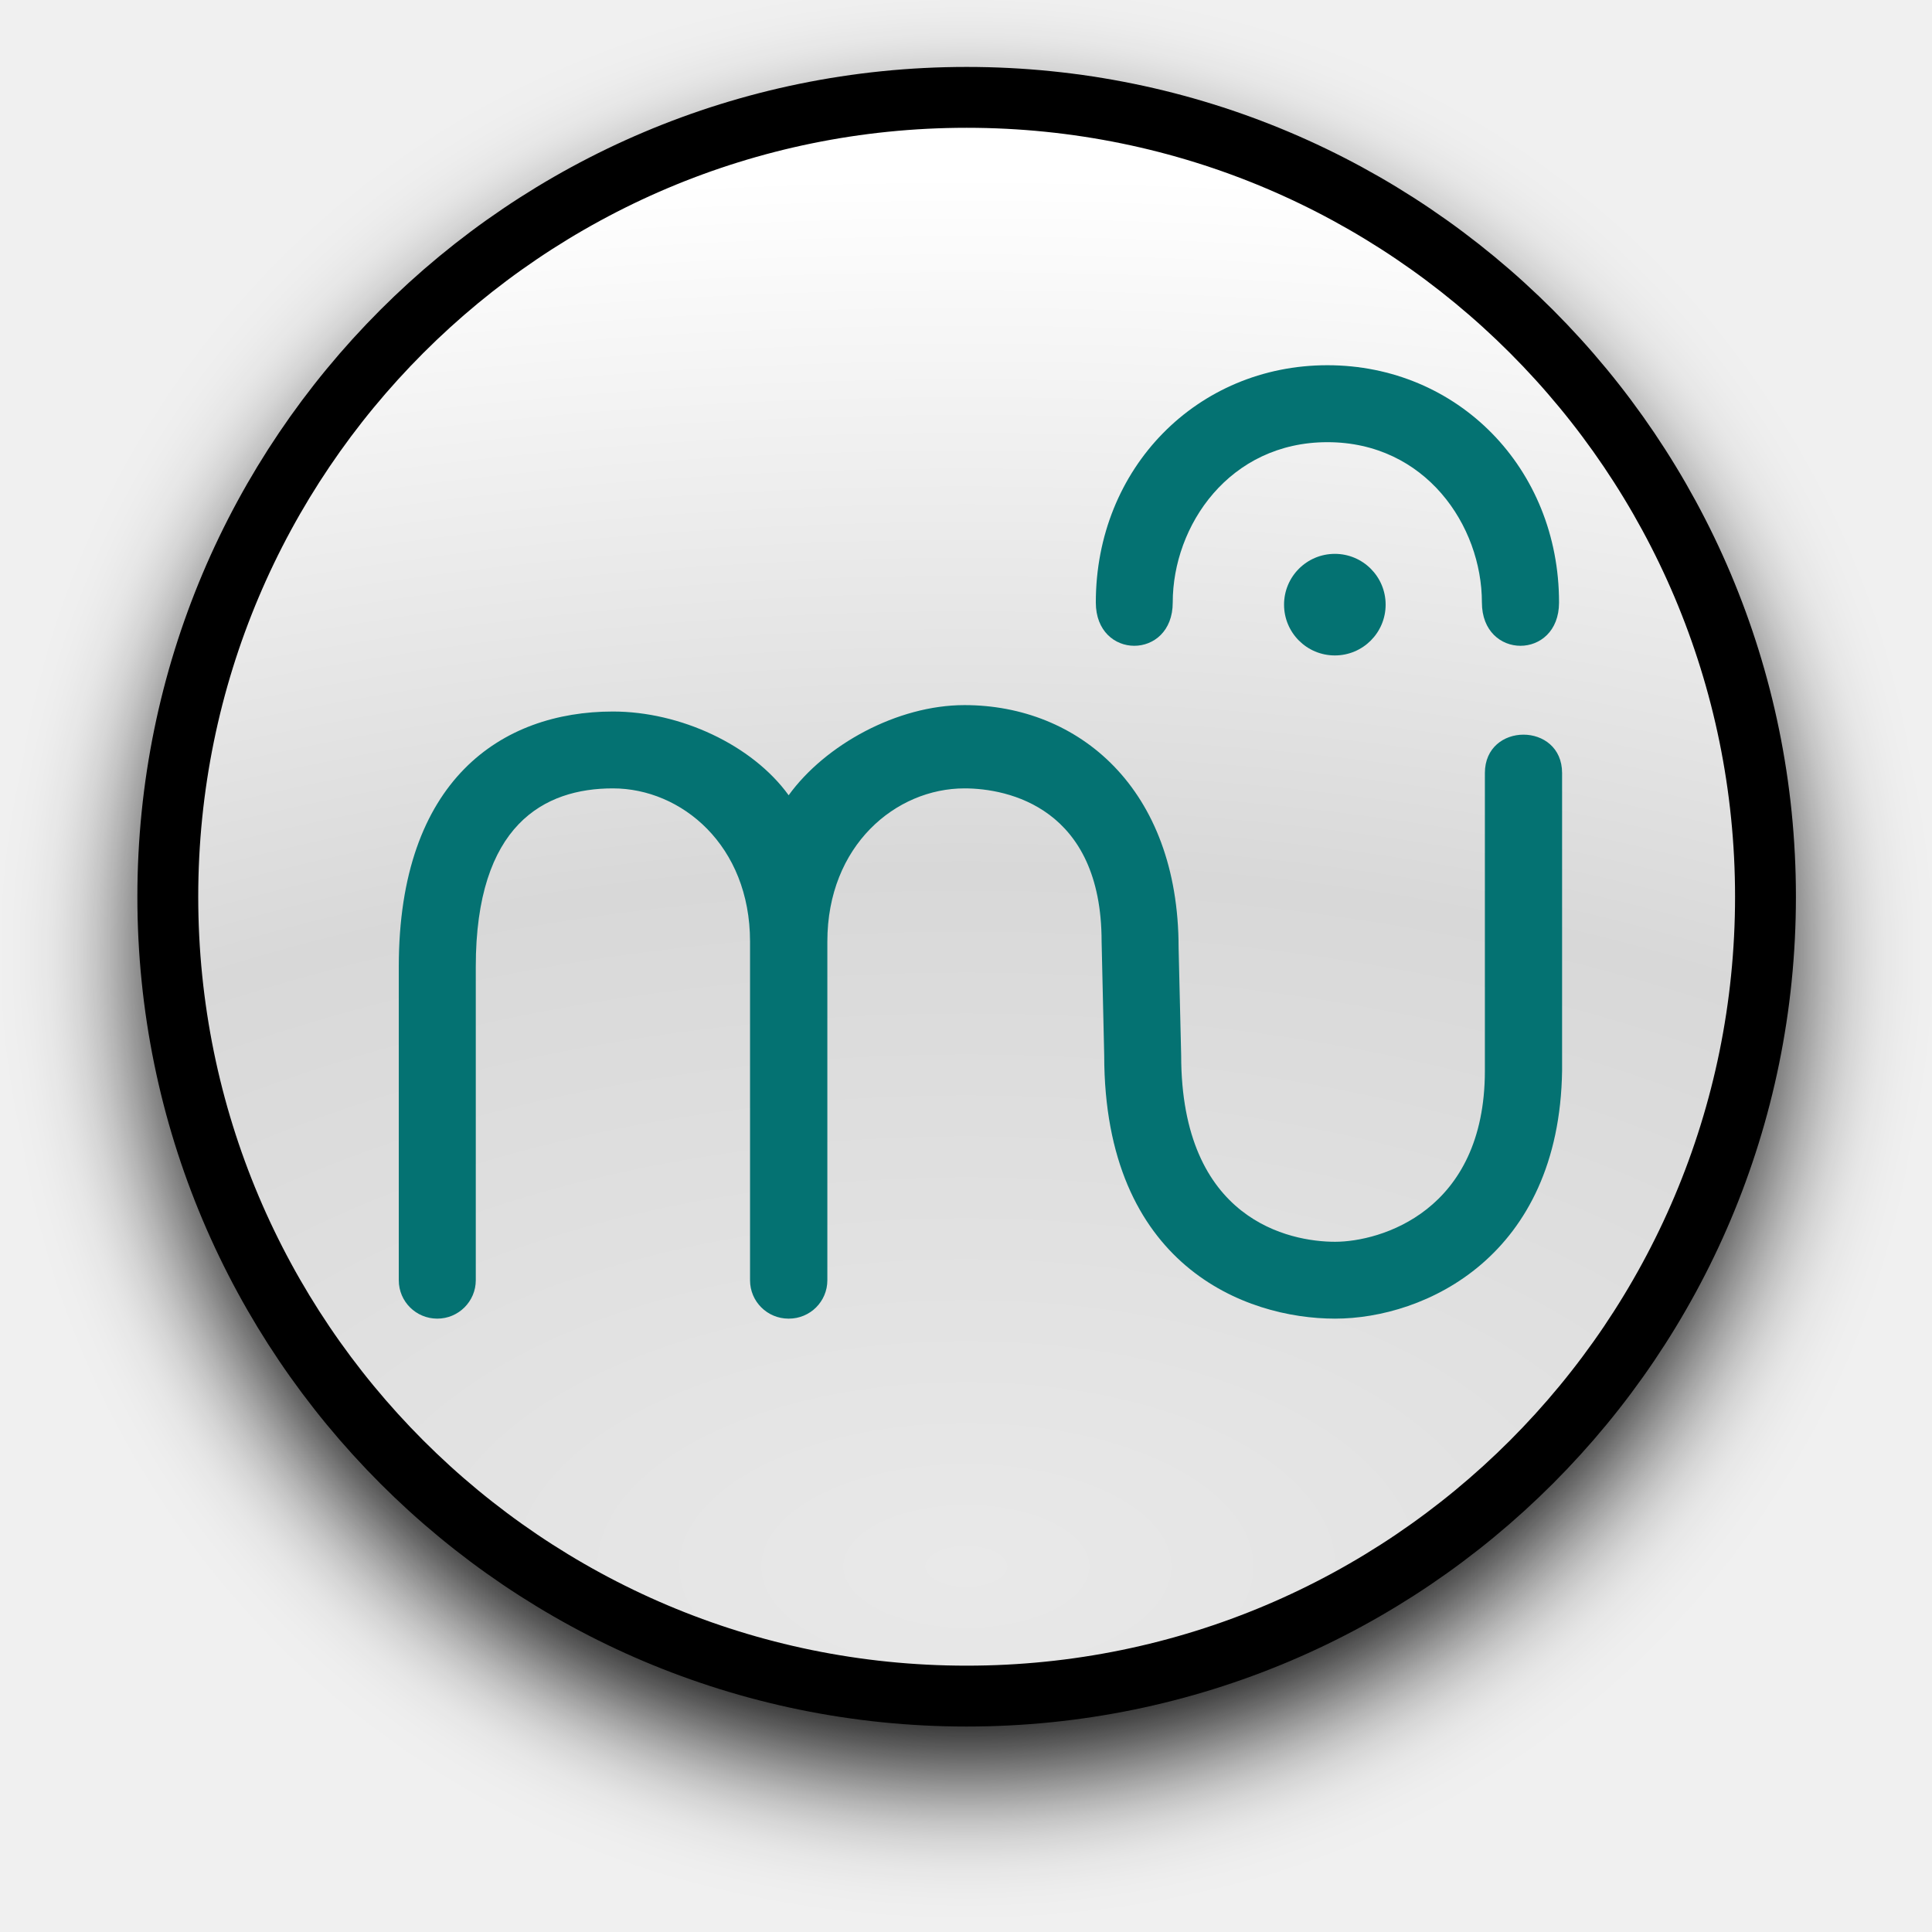
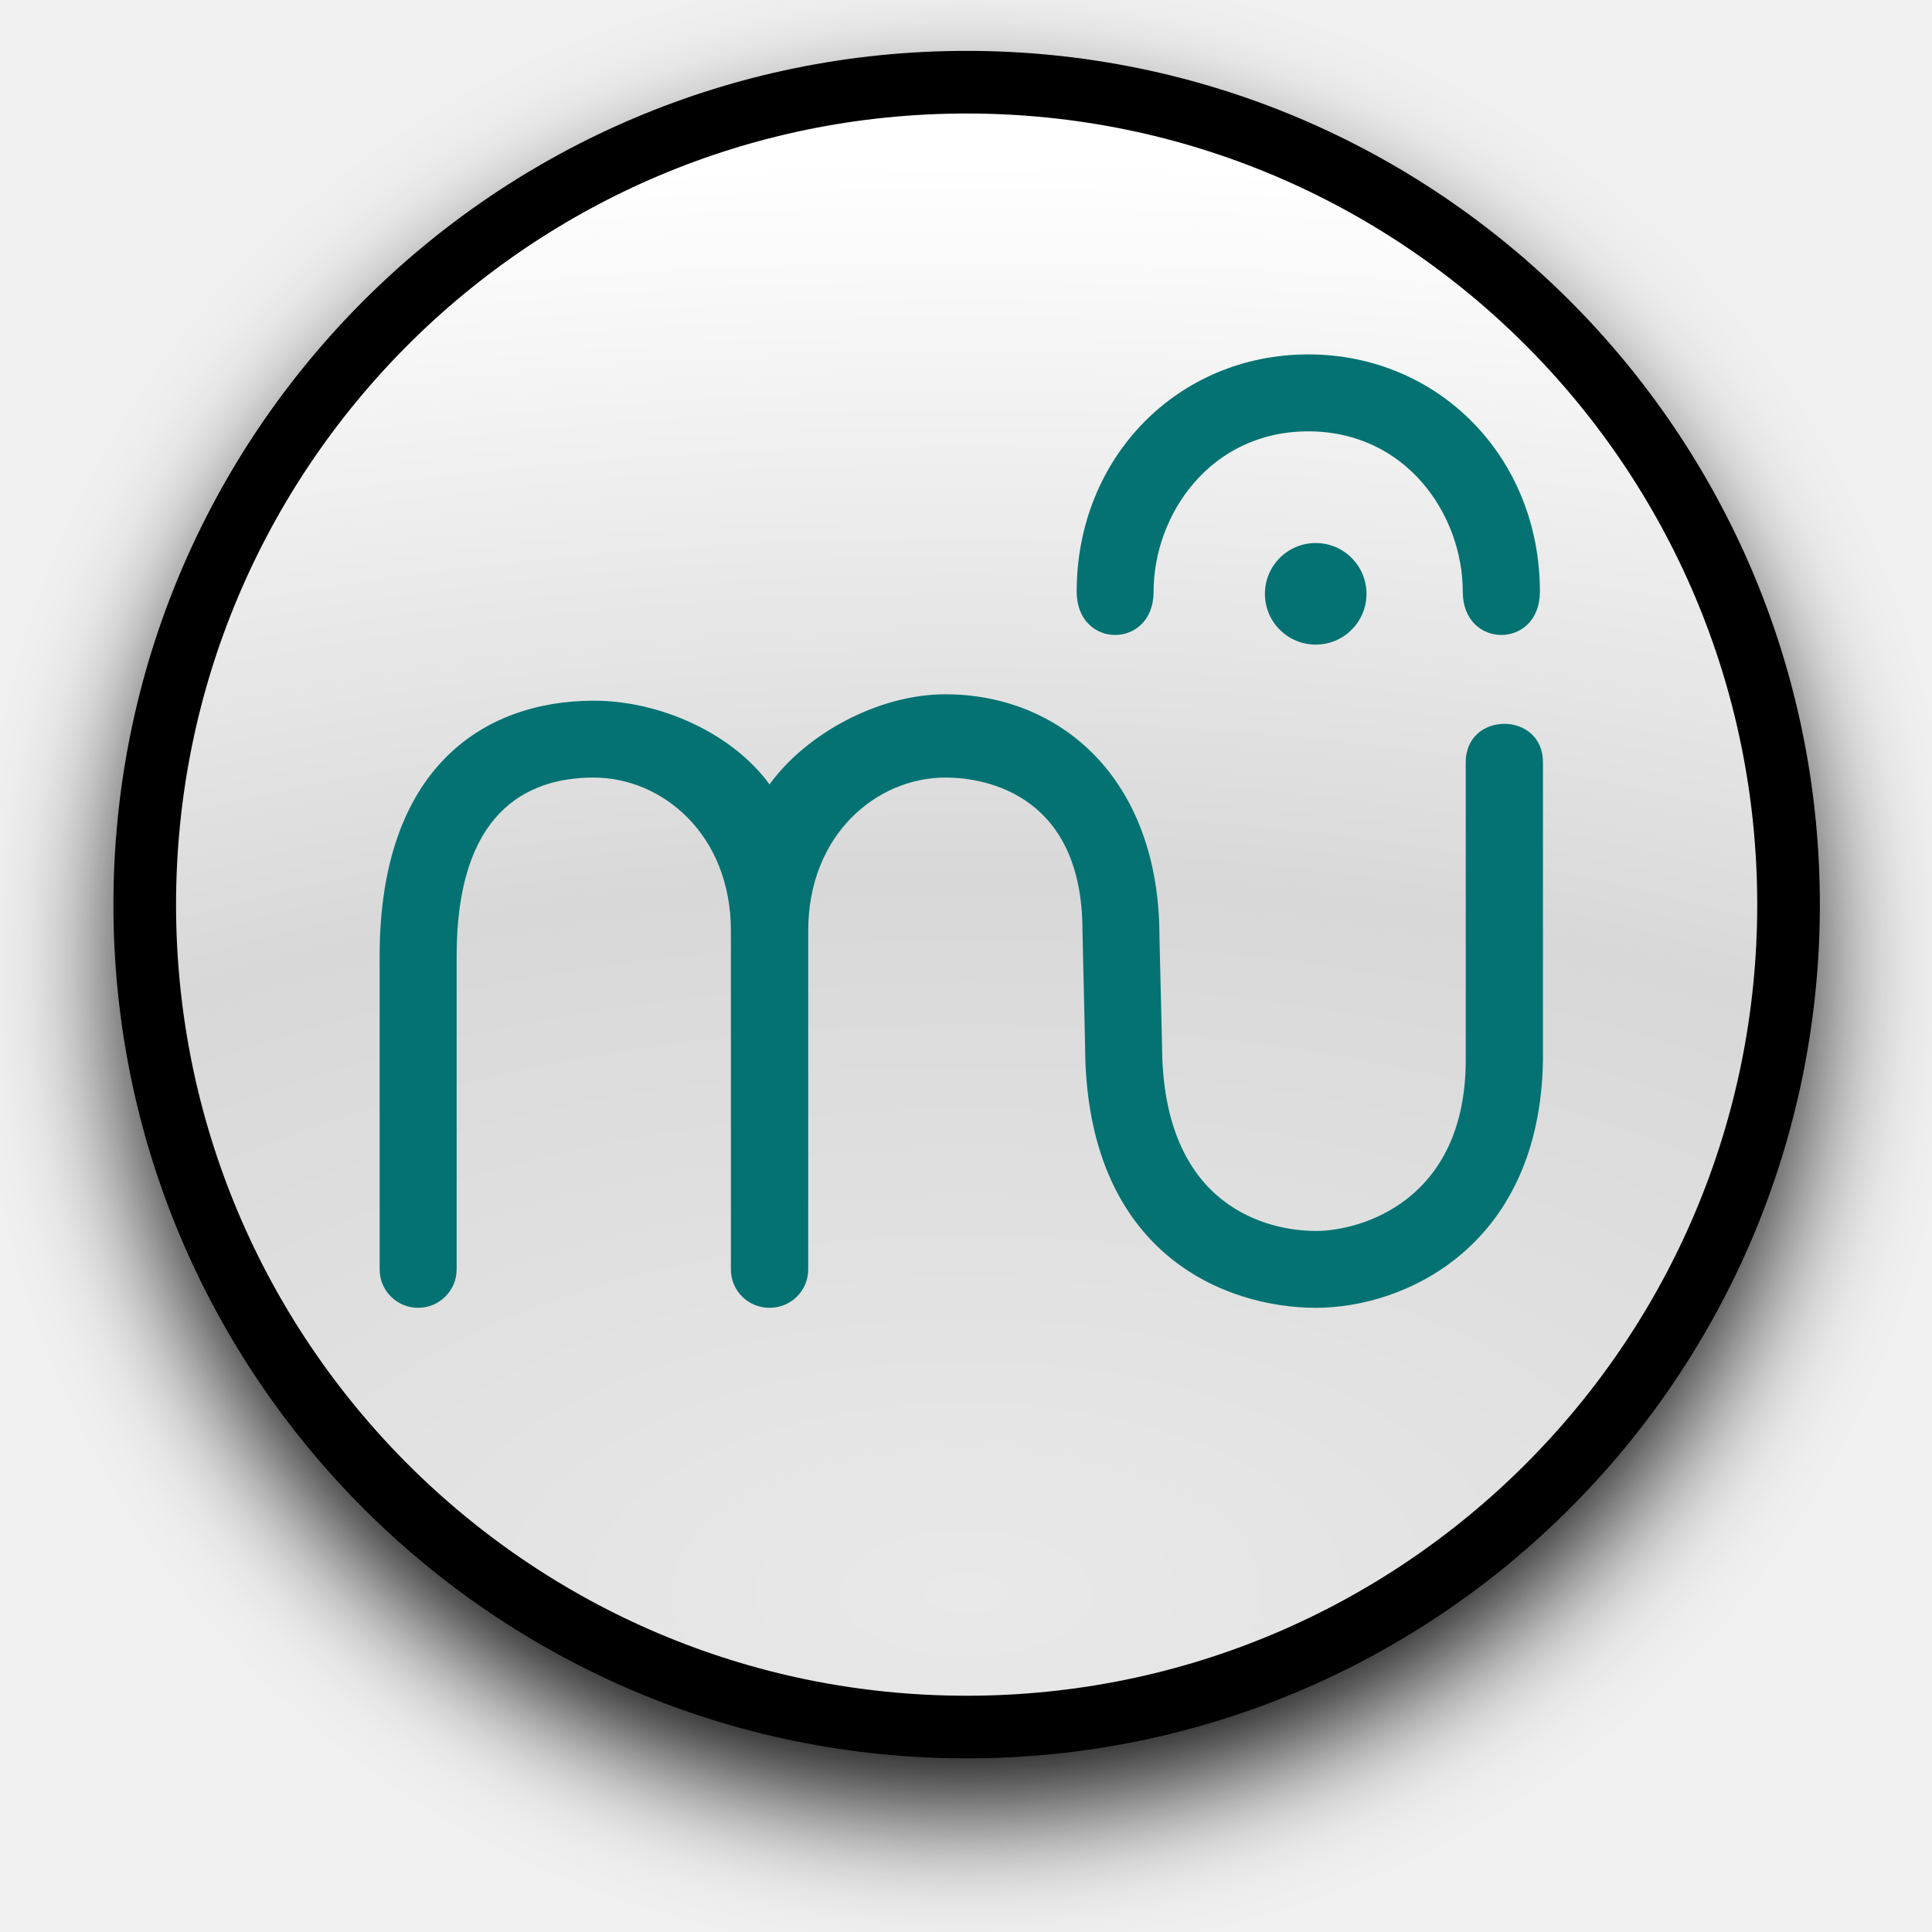
<svg xmlns="http://www.w3.org/2000/svg" xmlns:xlink="http://www.w3.org/1999/xlink" viewBox="0 0 48 48" version="1.1" id="svg2">
  <defs id="defs2">
    <linearGradient id="linearGradient6">
      <stop style="stop-color:#e9e9e9;stop-opacity:1;" offset="0" id="stop1" />
      <stop style="stop-color:#d8d8d8;stop-opacity:1;" offset="0.5" id="stop4" />
      <stop style="stop-color:#ffffff;stop-opacity:1;" offset="1" id="stop6" />
    </linearGradient>
    <linearGradient id="linearGradient2">
      <stop style="stop-color:#93cdf5;stop-opacity:1;" offset="0" id="stop2" />
      <stop style="stop-color:#0052a8;stop-opacity:1;" offset="0.5" id="stop5" />
      <stop style="stop-color:#ffffff;stop-opacity:1;" offset="0.967" id="stop3" />
    </linearGradient>
    <radialGradient xlink:href="#linearGradient2" id="radialGradient4-3" cx="24" cy="48" fx="24" fy="48" r="24" gradientUnits="userSpaceOnUse" gradientTransform="matrix(3.488712,0,0,1.569557,-59.72909,-33.53783)" />
-     <radialGradient xlink:href="#linearGradient6" id="radialGradient3" gradientUnits="userSpaceOnUse" gradientTransform="matrix(2.88695,0.00109224,-5.4529038e-4,1.44128,-45.25791,-32.19798)" cx="24" cy="49.322" fx="24" fy="49.322" r="24" />
+     <radialGradient xlink:href="#linearGradient6" id="radialGradient3" gradientUnits="userSpaceOnUse" gradientTransform="matrix(2.970263,0.00112376,-5.6102659e-4,1.482873,-47.25703,-33.57409)" cx="24" cy="49.322" fx="24" fy="49.322" r="24" />
    <filter style="color-interpolation-filters:sRGB" id="filter3" x="-0.105" y="-0.105" width="1.21" height="1.21">
      <feGaussianBlur stdDeviation="1.704" id="feGaussianBlur3" />
    </filter>
    <radialGradient id="radial-gradient-7" cx="578.89" cy="473.32" r="353.94" gradientTransform="matrix(0.04444208,0,0,0.0487574,1.280845,-2.169584)" gradientUnits="userSpaceOnUse">
      <stop stop-color="#c2c0c2" offset="0" id="stop13" />
      <stop stop-color="#ebebeb" offset="1" id="stop14" style="stop-color:#ffffff;stop-opacity:1;" />
    </radialGradient>
  </defs>
-   <ellipse style="font-variation-settings:normal;opacity:1;vector-effect:none;fill:#000000;fill-opacity:1;stroke:#000000;stroke-width:0.948;stroke-linecap:butt;stroke-linejoin:miter;stroke-miterlimit:4;stroke-dasharray:none;stroke-dashoffset:0;stroke-opacity:1;-inkscape-stroke:none;filter:url(#filter3);stop-color:#000000;stop-opacity:1" id="ellipse3" cx="24.016" cy="25.437" rx="21.722" ry="21.737" transform="matrix(0.9136753,0,0,0.9136753,2.073159,0.4305887)" />
-   <ellipse style="font-variation-settings:normal;opacity:1;fill:url(#radialGradient3);fill-opacity:1;stroke:#000000;stroke-width:1.512;stroke-linecap:butt;stroke-linejoin:miter;stroke-miterlimit:4;stroke-dasharray:none;stroke-dashoffset:0;stroke-opacity:1;stop-color:#000000;stop-opacity:1" id="path3" cx="24.016" cy="22.279" rx="19.847" ry="19.86" />
-   <g id="g1" transform="matrix(0.04371818,0,0,0.04371818,22.89206,20.6155)" style="fill:#047272;fill-opacity:1">
+   <ellipse style="font-variation-settings:normal;opacity:1;vector-effect:none;fill:#000000;fill-opacity:1;stroke:#000000;stroke-width:0.948;stroke-linecap:butt;stroke-linejoin:miter;stroke-miterlimit:4;stroke-dasharray:none;stroke-dashoffset:0;stroke-opacity:1;-inkscape-stroke:none;filter:url(#filter3);stop-color:#000000;stop-opacity:1" id="ellipse3" cx="24.016" cy="25.437" rx="21.722" ry="21.737" transform="matrix(0.9400425,0,0,0.9400425,1.43993,-0.00390642)" />
+   <ellipse style="font-variation-settings:normal;opacity:1;fill:url(#radialGradient3);fill-opacity:1;stroke:#000000;stroke-width:1.556;stroke-linecap:butt;stroke-linejoin:miter;stroke-miterlimit:4;stroke-dasharray:none;stroke-dashoffset:0;stroke-opacity:1;stop-color:#000000;stop-opacity:1" id="path3" cx="24.016" cy="22.475" rx="20.42" ry="20.433" />
+   <g id="g1" transform="matrix(0.04371818,0,0,0.04371818,22.41656,20.34658)" style="fill:#047272;fill-opacity:1">
    <path d="m -75.441,-19.618 c -20.773,-28.727 -61.722,-47.584 -99.879,-47.584 -63.048,0 -121.68,38.732 -121.68,145.021 v 178.196 c 0,12.077 9.797,21.801 21.874,21.801 12.085,0 21.881,-9.797 21.881,-21.801 V 77.819 c -0.022,-80.778 38.959,-101.341 77.925,-101.341 38.966,0 77.933,32.391 77.933,87.057 v 192.48 c 0,12.077 9.796,21.801 21.873,21.801 h 0.095 0.095 c 12.078,0 21.874,-9.724 21.874,-21.801 V 63.535 c 0,-54.666 38.966,-87.057 77.932,-87.057 24.738,0 77.925,10.987 77.925,87.057 l 1.48,64.647 c 0,119.452 80.177,149.634 131.199,149.634 51.022,0 127.453,-35.242 129.012,-140.93 V -32.236 c 0,-29.092 -43.878,-29.092 -43.878,0 v 169.122 c 0,80.177 -59.623,97.255 -85.134,97.255 -25.511,0 -87.466,-12.018 -87.466,-105.959 l -1.458,-61.109 c 0,-90.605 -56.853,-137.919 -121.68,-137.919 -38.157,0 -79.149,22.501 -99.923,51.228 z" fill="#ffffff" id="path2" style="fill:#047272;fill-opacity:1" />
    <path d="m 142.829,-129.157 c 0,-43.733 32.209,-91.11 87.903,-91.11 55.694,0 87.795,47.377 87.795,91.11 0,32.8 43.835,32.8 43.835,0 0,-76.533 -57.713,-134.843 -131.63,-134.843 -73.916,0 -131.614,58.31 -131.614,134.843 0.007,32.8 43.711,32.8 43.711,0 z" fill="#ffffff" id="path3-3" style="fill:#047272;fill-opacity:1" />
    <path d="m 263.817,-127.936 c 0,-15.949 -12.916,-28.864 -28.864,-28.864 -15.948,0 -28.864,12.915 -28.864,28.864 0,15.948 12.916,28.863 28.864,28.863 15.948,0 28.864,-12.915 28.864,-28.863 z" fill="#ffffff" id="path4" style="fill:#047272;fill-opacity:1" />
  </g>
</svg>
